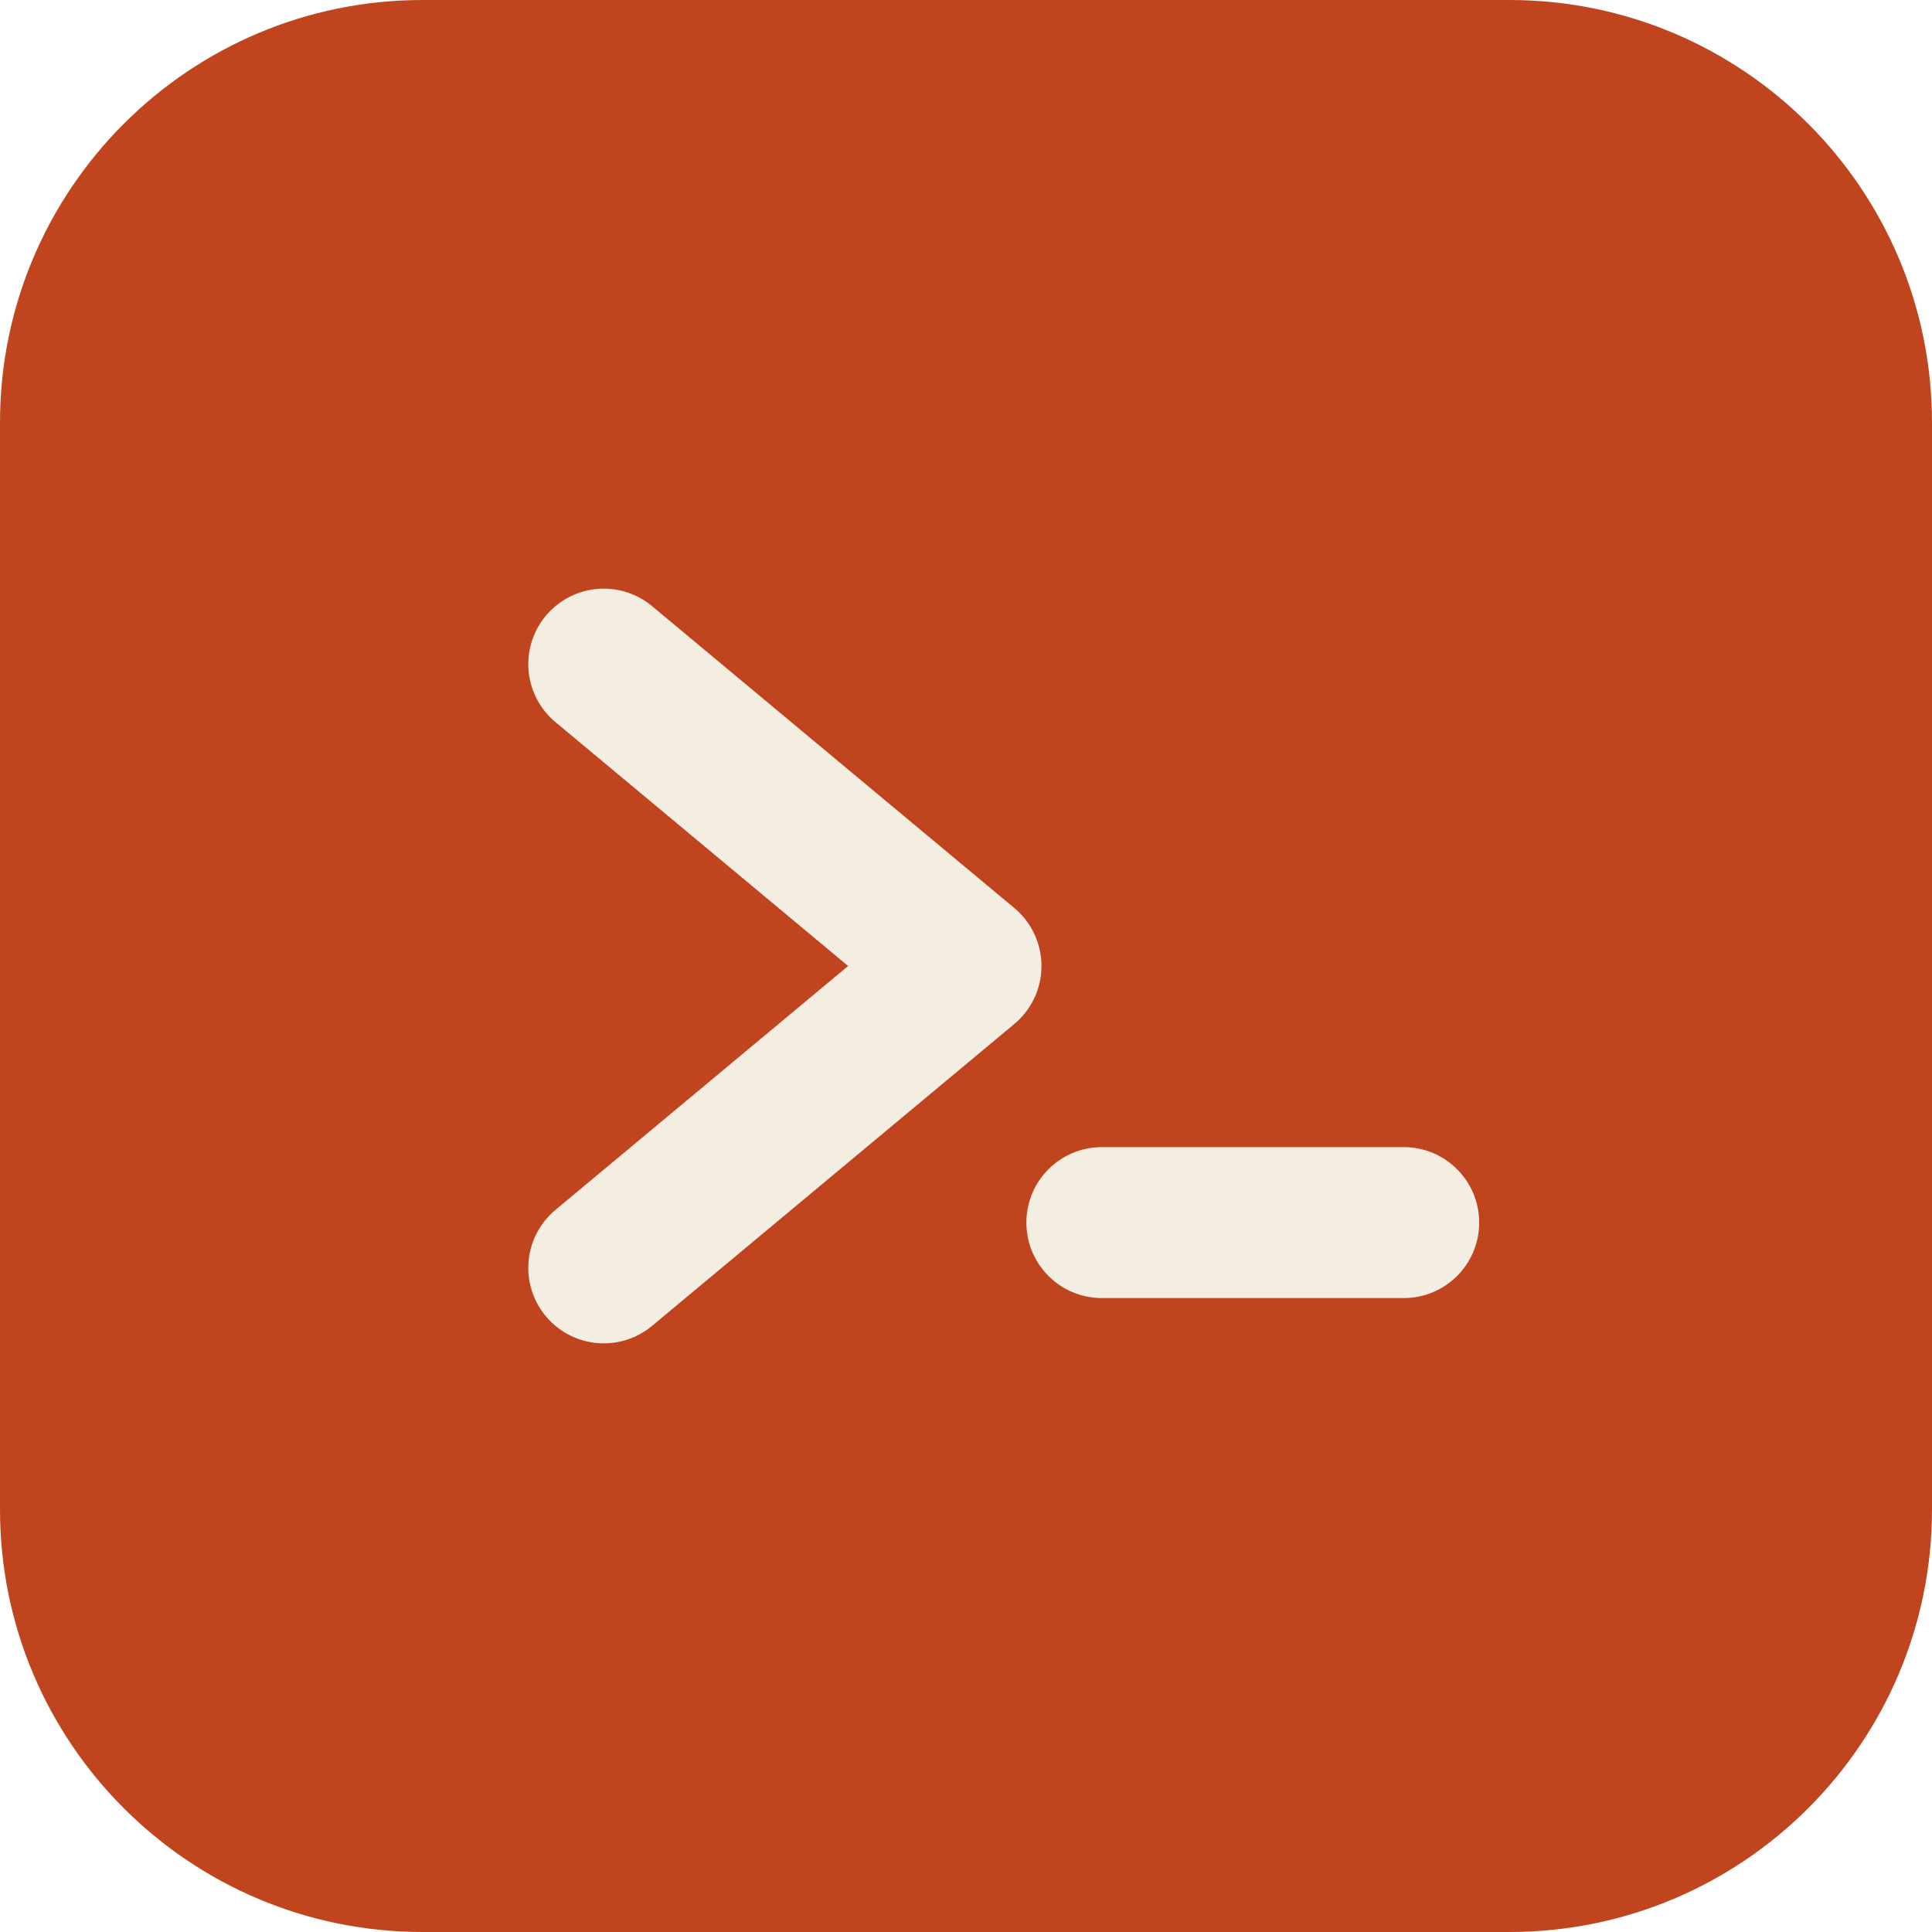
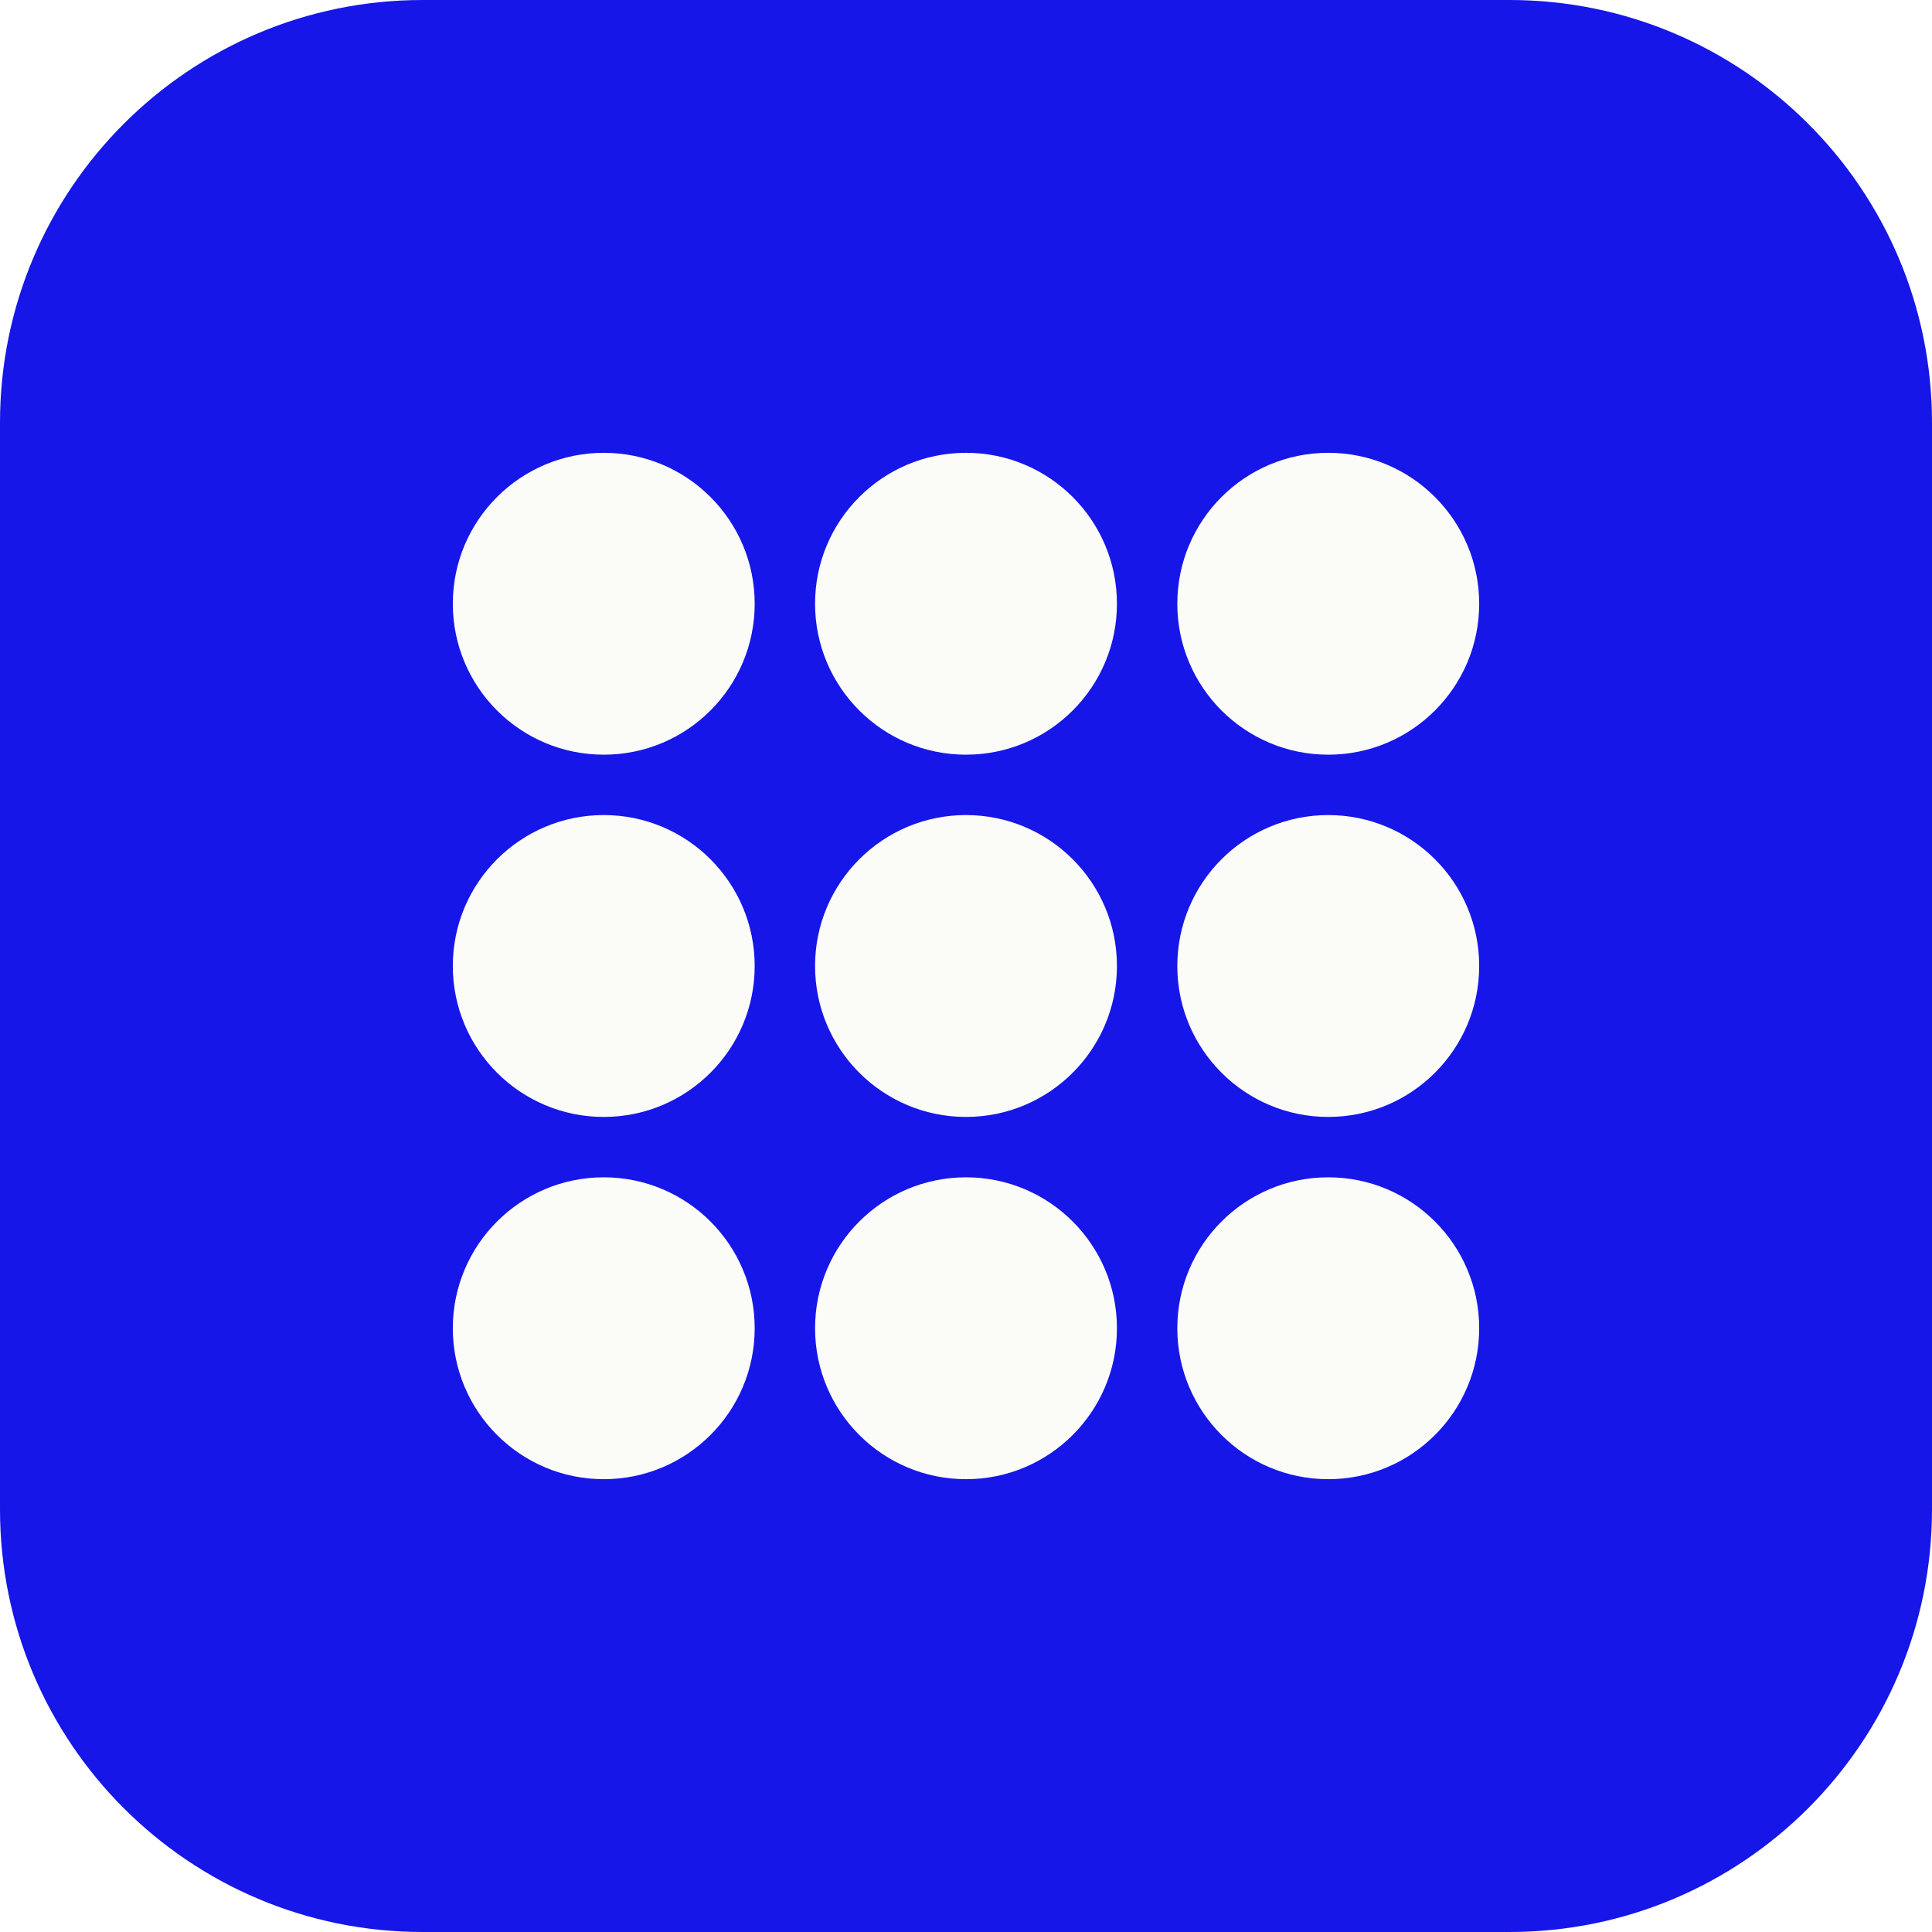
<svg xmlns="http://www.w3.org/2000/svg" viewBox="0 0 64 64">
-   <rect width="64" height="64" rx="14" fill="#c0451f" />
-   <path d="M20 22 L32 32 L20 42" fill="none" stroke="#f4eee2" stroke-width="5" stroke-linecap="round" stroke-linejoin="round" />
-   <rect x="34" y="38" width="15" height="5" rx="2.5" fill="#f4eee2" />
+   <rect width="64" height="64" rx="14" fill="#1616e8" />
+   <g fill="#fbfbf8">
+     <circle cx="20" cy="20" r="5" />
+     <circle cx="32" cy="20" r="5" />
+     <circle cx="44" cy="20" r="5" />
+     <circle cx="20" cy="32" r="5" />
+     <circle cx="32" cy="32" r="5" />
+     <circle cx="44" cy="32" r="5" />
+     <circle cx="20" cy="44" r="5" />
+     <circle cx="32" cy="44" r="5" />
+     <circle cx="44" cy="44" r="5" />
+   </g>
</svg>
